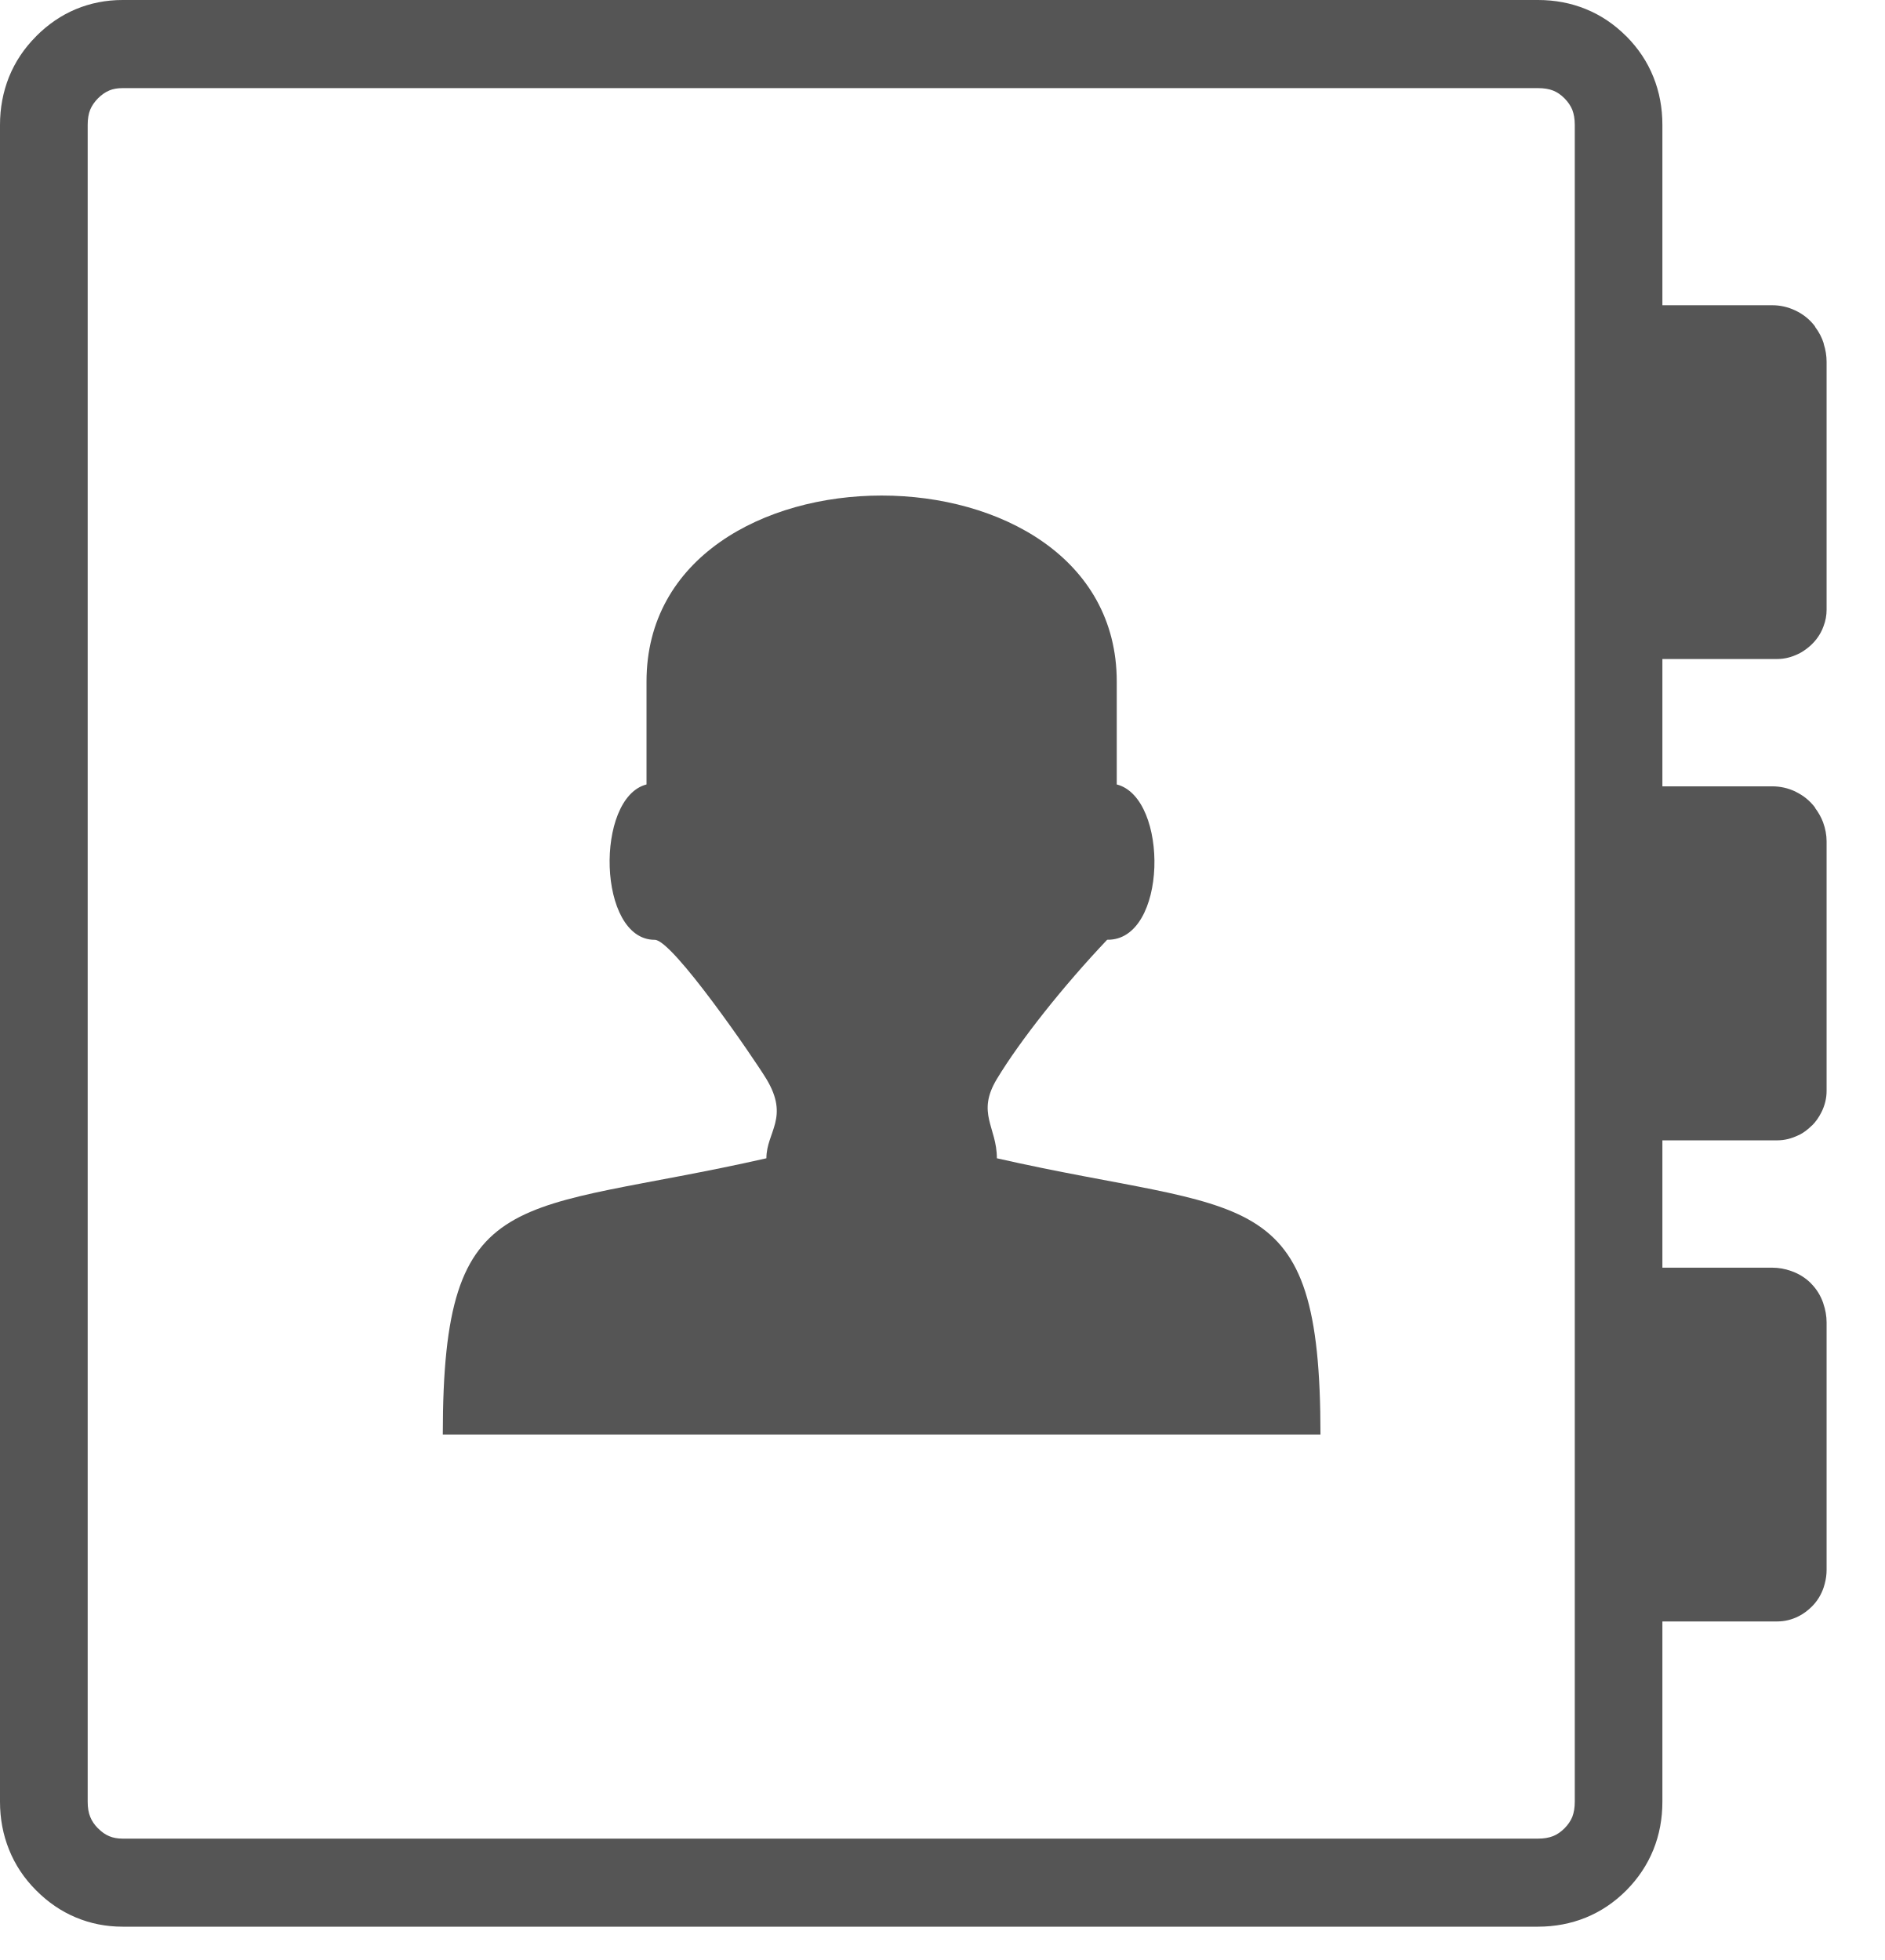
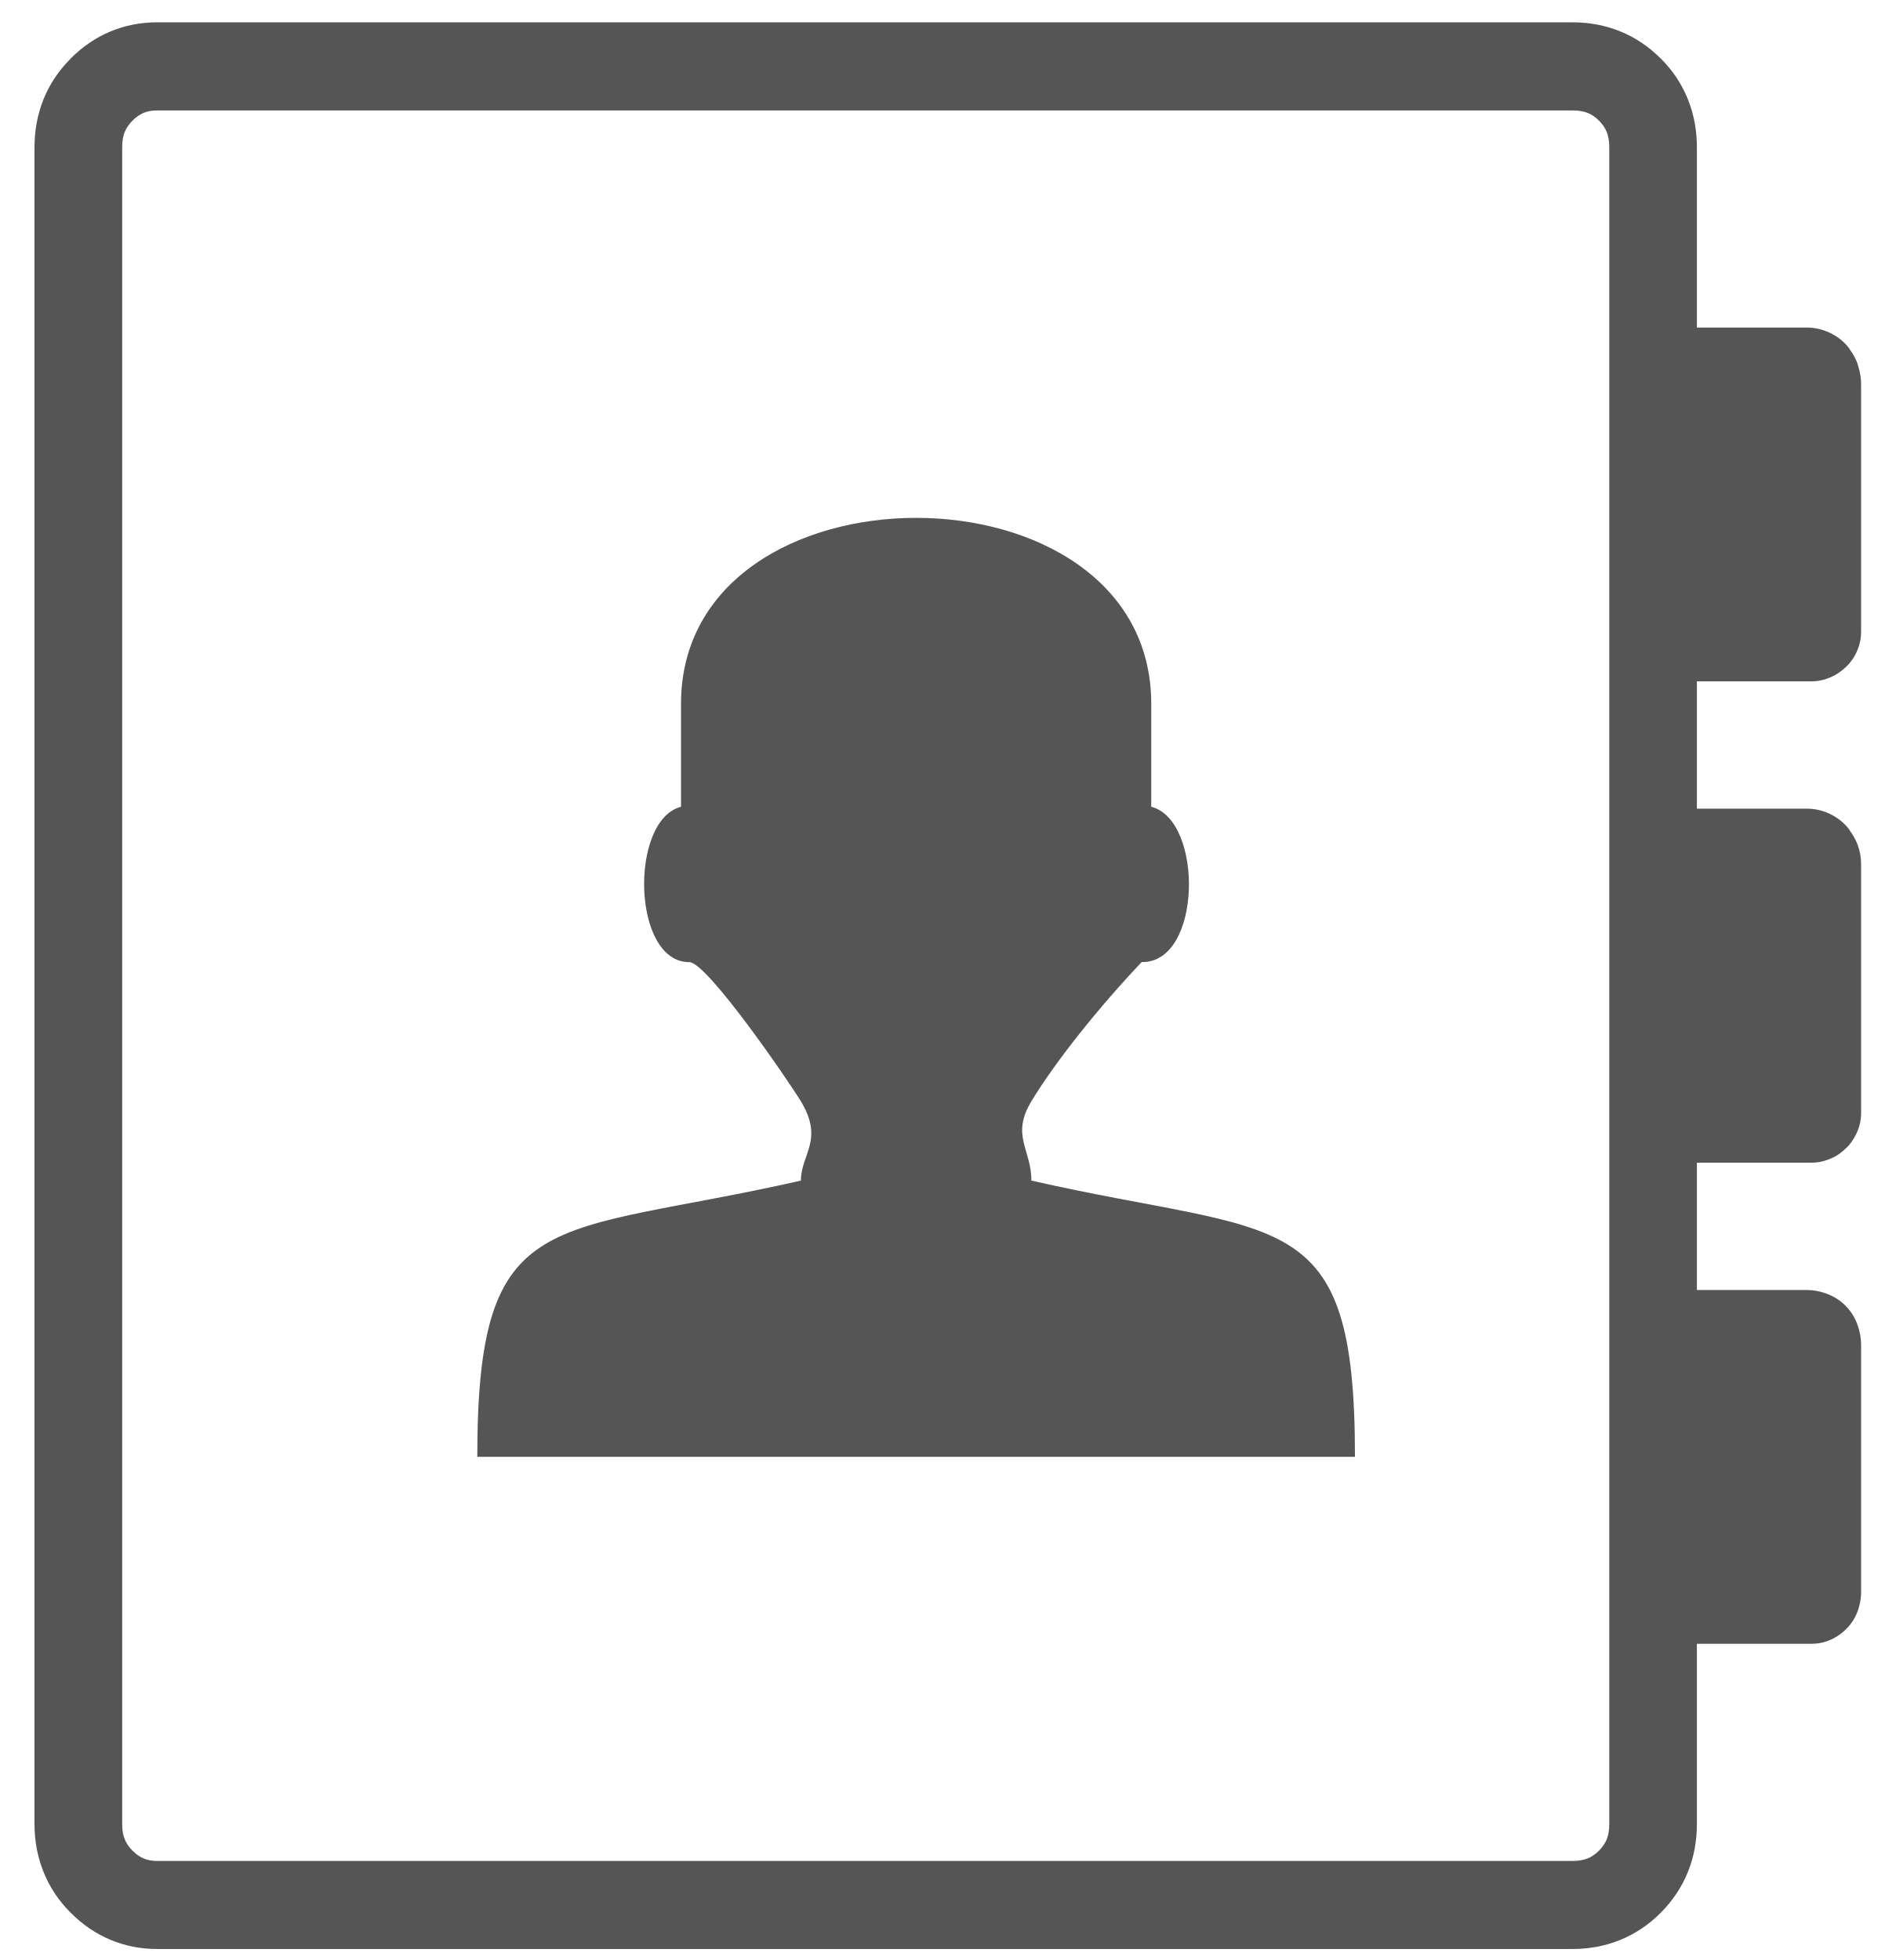
- <svg xmlns="http://www.w3.org/2000/svg" width="25" height="26" viewBox="0 0 25 26" fill="none">
-   <path d="M1.626 1.169C1.558 1.169 1.499 1.179 1.45 1.2C1.398 1.222 1.348 1.256 1.3 1.304L1.298 1.306C1.252 1.353 1.218 1.403 1.196 1.456C1.174 1.511 1.163 1.578 1.163 1.657V23.9C1.163 23.98 1.174 24.047 1.197 24.102C1.218 24.155 1.252 24.205 1.298 24.252L1.301 24.254C1.348 24.302 1.398 24.337 1.45 24.358C1.5 24.379 1.558 24.39 1.626 24.39H20.4C20.479 24.39 20.546 24.378 20.601 24.356C20.654 24.335 20.703 24.3 20.75 24.254L20.752 24.252C20.798 24.205 20.832 24.155 20.854 24.102C20.875 24.047 20.887 23.98 20.887 23.9C20.887 16.486 20.887 9.072 20.887 1.657C20.887 1.578 20.875 1.511 20.854 1.456C20.832 1.403 20.798 1.353 20.752 1.306L20.75 1.304C20.703 1.257 20.654 1.223 20.601 1.202C20.546 1.18 20.479 1.169 20.4 1.169H1.626V1.169ZM8.575 9.041V10.406C7.89 10.582 7.922 12.467 8.684 12.467C8.918 12.462 10.005 14.049 10.165 14.313C10.475 14.827 10.165 15.015 10.165 15.365C6.834 16.121 5.873 15.642 5.873 19.029H11.693H17.514C17.514 15.642 16.553 16.121 13.222 15.365C13.222 14.949 12.947 14.769 13.222 14.313C13.532 13.8 14.101 13.082 14.685 12.466C15.488 12.481 15.508 10.584 14.812 10.406V9.041C14.812 5.751 8.575 5.751 8.575 9.041ZM1.005 0.122C1.2 0.041 1.406 0 1.626 0H20.4C20.624 0 20.835 0.04 21.032 0.12C21.232 0.201 21.41 0.321 21.569 0.48L21.569 0.48L21.571 0.481L21.572 0.482C21.73 0.642 21.85 0.821 21.93 1.022C22.01 1.22 22.049 1.432 22.049 1.657V4.049H23.504C23.612 4.049 23.713 4.072 23.811 4.118C23.921 4.17 24.007 4.241 24.075 4.332L24.073 4.334C24.126 4.404 24.165 4.478 24.19 4.559L24.188 4.559C24.214 4.64 24.227 4.72 24.227 4.799V8.088C24.227 8.162 24.214 8.236 24.186 8.308C24.176 8.337 24.163 8.365 24.148 8.393C24.107 8.468 24.05 8.537 23.977 8.594C23.94 8.624 23.9 8.65 23.858 8.672L23.858 8.671L23.856 8.672C23.763 8.718 23.669 8.742 23.573 8.742H22.049V10.431H23.504C23.613 10.431 23.715 10.454 23.813 10.5L23.813 10.501C23.922 10.553 24.007 10.624 24.075 10.714L24.073 10.716C24.119 10.777 24.155 10.841 24.18 10.907C24.211 10.992 24.227 11.077 24.227 11.161V14.47C24.227 14.569 24.204 14.664 24.157 14.757C24.124 14.822 24.083 14.882 24.032 14.932L24.031 14.931C23.976 14.986 23.918 15.029 23.856 15.059L23.855 15.058C23.762 15.104 23.668 15.127 23.572 15.127H22.049V16.816H23.503C23.591 16.816 23.674 16.831 23.756 16.86C23.862 16.897 23.948 16.952 24.02 17.024L24.019 17.024C24.093 17.098 24.148 17.186 24.183 17.288H24.183L24.183 17.29C24.212 17.373 24.227 17.459 24.227 17.543V20.827C24.227 20.886 24.219 20.945 24.203 21.006C24.199 21.022 24.194 21.038 24.189 21.055C24.156 21.154 24.104 21.239 24.032 21.311C23.979 21.364 23.921 21.407 23.858 21.439C23.766 21.486 23.671 21.509 23.572 21.509H22.049V23.9C22.049 24.126 22.01 24.337 21.93 24.536C21.849 24.736 21.73 24.915 21.572 25.075L21.571 25.076L21.57 25.077L21.569 25.078C21.41 25.237 21.231 25.357 21.032 25.438C20.834 25.518 20.623 25.558 20.399 25.558H1.626C1.406 25.558 1.2 25.517 1.005 25.435C0.813 25.355 0.639 25.236 0.481 25.078L0.48 25.077L0.479 25.076L0.478 25.075C0.319 24.916 0.2 24.736 0.12 24.536C0.04 24.337 0 24.126 0 23.9V1.657C0 1.432 0.04 1.221 0.119 1.022C0.2 0.822 0.319 0.642 0.478 0.483L0.478 0.483L0.479 0.482L0.48 0.48C0.638 0.322 0.812 0.203 1.005 0.122Z" fill="#4D4D4D" fill-opacity="0.95" />
+ <svg xmlns="http://www.w3.org/2000/svg" width="100%" height="100%" viewBox="0 0 25 26" version="1.1" xml:space="preserve" style="fill-rule:evenodd;clip-rule:evenodd;stroke-linejoin:round;stroke-miterlimit:2;">
+   <g transform="matrix(1,0,0,1,0.457557,0.296067)">
+     <path d="M1.626,1.169C1.558,1.169 1.499,1.179 1.45,1.2C1.398,1.222 1.348,1.256 1.3,1.304L1.298,1.306C1.252,1.353 1.218,1.403 1.196,1.456C1.174,1.511 1.163,1.578 1.163,1.657L1.163,23.9C1.163,23.98 1.174,24.047 1.197,24.102C1.218,24.155 1.252,24.205 1.298,24.252L1.301,24.254C1.348,24.302 1.398,24.337 1.45,24.358C1.5,24.379 1.558,24.39 1.626,24.39L20.4,24.39C20.479,24.39 20.546,24.378 20.601,24.356C20.654,24.335 20.703,24.301 20.75,24.254L20.752,24.252C20.798,24.205 20.832,24.155 20.854,24.102C20.875,24.047 20.887,23.98 20.887,23.9L20.887,1.657C20.887,1.578 20.875,1.511 20.854,1.456C20.832,1.403 20.798,1.353 20.752,1.306L20.75,1.304C20.703,1.257 20.654,1.223 20.601,1.202C20.546,1.18 20.479,1.169 20.4,1.169L1.626,1.169L1.626,1.169ZM8.575,9.041L8.575,10.406C7.89,10.582 7.922,12.467 8.684,12.467C8.918,12.462 10.005,14.049 10.165,14.313C10.475,14.827 10.165,15.015 10.165,15.365C6.834,16.121 5.873,15.642 5.873,19.029L17.514,19.029C17.514,15.642 16.553,16.121 13.222,15.365C13.222,14.949 12.947,14.769 13.222,14.313C13.532,13.8 14.101,13.082 14.685,12.466C15.488,12.481 15.508,10.584 14.812,10.406L14.812,9.041C14.812,5.751 8.575,5.751 8.575,9.041ZM1.005,0.122C1.2,0.041 1.406,0 1.626,0L20.4,0C20.624,0 20.835,0.04 21.032,0.12C21.232,0.201 21.41,0.321 21.569,0.48L21.572,0.482C21.731,0.642 21.85,0.821 21.93,1.022C22.01,1.221 22.049,1.432 22.049,1.657L22.049,4.049L23.504,4.049C23.612,4.049 23.713,4.072 23.811,4.118C23.921,4.17 24.007,4.241 24.075,4.332L24.073,4.334C24.126,4.404 24.165,4.478 24.19,4.559L24.188,4.559C24.214,4.64 24.227,4.72 24.227,4.799L24.227,8.088C24.227,8.162 24.214,8.236 24.186,8.308C24.176,8.337 24.163,8.365 24.148,8.393C24.107,8.468 24.05,8.537 23.977,8.594C23.94,8.624 23.9,8.65 23.858,8.672L23.858,8.671L23.856,8.672C23.763,8.718 23.669,8.742 23.573,8.742L22.049,8.742L22.049,10.431L23.504,10.431C23.613,10.431 23.715,10.454 23.813,10.5L23.813,10.501C23.922,10.553 24.007,10.624 24.075,10.714L24.073,10.716C24.119,10.778 24.155,10.841 24.18,10.907C24.211,10.992 24.227,11.077 24.227,11.161L24.227,14.47C24.227,14.569 24.204,14.664 24.157,14.757C24.124,14.823 24.083,14.882 24.032,14.932L24.031,14.931C23.976,14.986 23.918,15.029 23.856,15.059L23.855,15.058C23.762,15.104 23.668,15.127 23.572,15.127L22.049,15.127L22.049,16.816L23.504,16.816C23.591,16.816 23.674,16.831 23.756,16.86C23.862,16.897 23.948,16.952 24.02,17.024L24.019,17.024C24.094,17.098 24.148,17.186 24.183,17.288L24.183,17.288L24.183,17.29C24.212,17.373 24.227,17.459 24.227,17.543L24.227,20.827C24.227,20.886 24.219,20.945 24.203,21.006C24.199,21.022 24.194,21.038 24.189,21.055C24.156,21.154 24.104,21.24 24.032,21.311C23.979,21.365 23.921,21.407 23.858,21.439C23.766,21.486 23.671,21.509 23.572,21.509L22.049,21.509L22.049,23.9C22.049,24.126 22.01,24.337 21.93,24.536C21.849,24.736 21.73,24.915 21.572,25.075L21.571,25.076L21.57,25.077L21.569,25.078C21.41,25.237 21.231,25.357 21.032,25.438C20.834,25.518 20.624,25.558 20.399,25.558L1.626,25.558C1.406,25.558 1.2,25.517 1.005,25.435C0.813,25.355 0.639,25.236 0.481,25.078L0.48,25.077L0.479,25.077L0.478,25.075C0.319,24.916 0.2,24.736 0.12,24.536C0.04,24.337 0,24.126 0,23.9L0,1.657C0,1.432 0.04,1.221 0.119,1.022C0.2,0.822 0.319,0.642 0.478,0.483L0.478,0.483L0.479,0.482L0.48,0.48C0.638,0.322 0.812,0.203 1.005,0.122Z" style="fill:rgb(77,77,77);fill-opacity:0.95;fill-rule:nonzero;" />
+   </g>
</svg>
